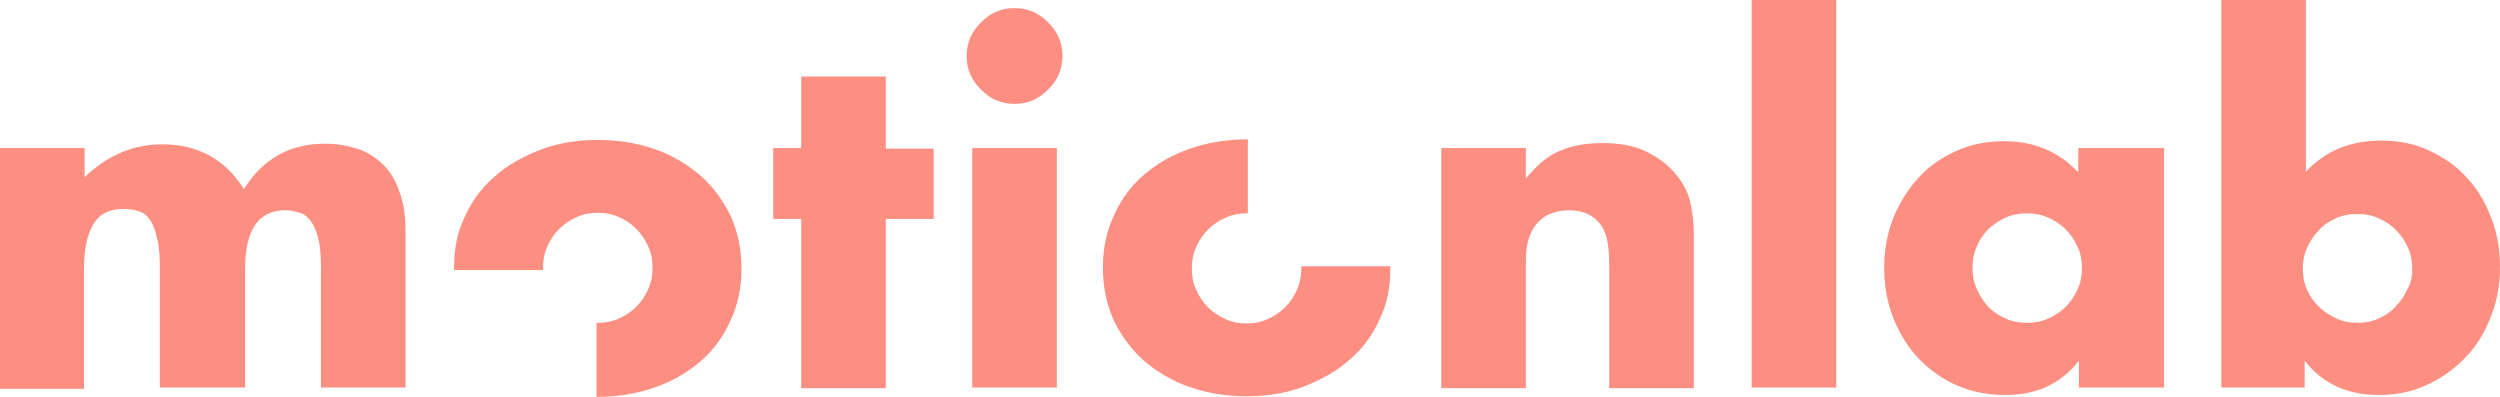
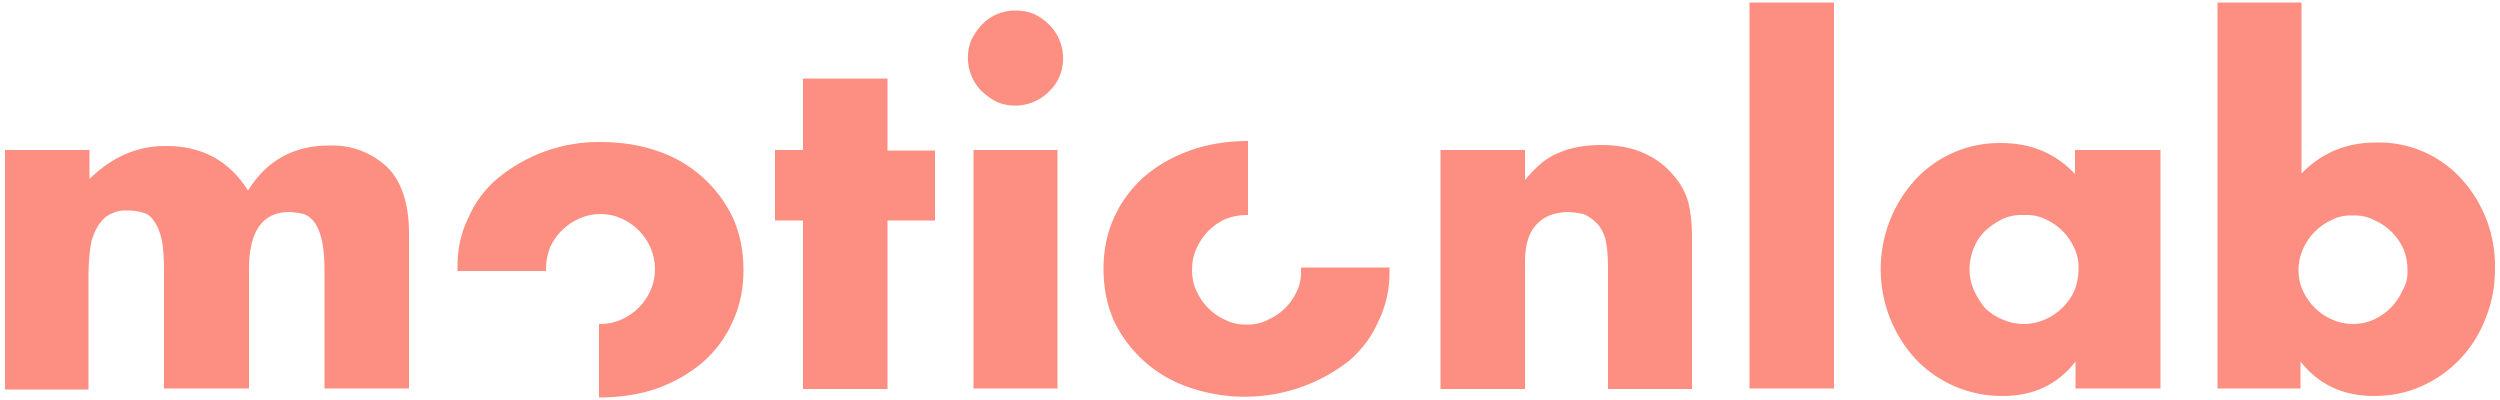
- <svg xmlns="http://www.w3.org/2000/svg" id="svg848" width="401.9" height="63.8" clip-rule="evenodd" fill-rule="evenodd" stroke-linejoin="round" stroke-miterlimit="2" version="1.1" viewBox="0 0 401.9 63.8" xml:space="preserve">
-   <g id="g846" transform="translate(-15.9 -7.1)" fill="#fd8f82" fill-rule="nonzero">
-     <g id="g838">
-       <path id="path824" d="m15.9 30.9h13.6v4.7c3.7-3.6 7.9-5.3 12.5-5.3 5.7 0 10.1 2.4 13.1 7.2 3.1-4.9 7.4-7.3 13.1-7.3 1.8 0 3.5 0.3 5.1 0.8s3 1.4 4.1 2.5c1.2 1.1 2.1 2.6 2.7 4.4 0.7 1.8 1 4 1 6.5v25h-13.6v-19c0-2-0.1-3.6-0.4-4.8-0.3-1.3-0.7-2.2-1.2-2.9s-1.1-1.2-1.8-1.4-1.5-0.4-2.3-0.4c-4.4 0-6.5 3.2-6.5 9.5v19h-13.7v-19c0-2-0.1-3.6-0.4-4.8-0.3-1.3-0.6-2.3-1.1-3-0.5-0.8-1.1-1.3-1.8-1.5-0.8-0.3-1.6-0.4-2.6-0.4-0.9 0-1.7 0.1-2.4 0.4-0.8 0.3-1.4 0.7-2 1.5-0.6 0.7-1 1.7-1.4 3-0.3 1.3-0.5 2.9-0.5 5v19h-13.5z" />
-       <path id="path826" d="m158.3 42.3v27.2h-13.6v-27.2h-4.5v-11.4h4.5v-11.5h13.6v11.6h7.7v11.3z" />
-       <path id="path828" d="m171.3 16.1c0-1.1 0.2-2 0.6-3 0.4-0.9 1-1.7 1.7-2.4s1.5-1.3 2.4-1.7 1.9-0.6 3-0.6 2 0.2 3 0.6c0.9 0.4 1.7 1 2.4 1.7s1.3 1.5 1.7 2.4 0.6 1.9 0.6 3-0.2 2-0.6 3c-0.4 0.9-1 1.7-1.7 2.4s-1.5 1.3-2.4 1.7-1.9 0.6-3 0.6-2-0.2-3-0.6c-0.9-0.4-1.7-1-2.4-1.7s-1.3-1.5-1.7-2.4-0.6-1.9-0.6-3zm14.5 14.8v38.5h-13.6v-38.5z" />
-       <path id="path830" d="m247.6 30.9h13.6v4.9c1.9-2.3 3.7-3.8 5.6-4.5 1.9-0.8 4.1-1.2 6.7-1.2 2.7 0 5 0.4 6.9 1.3s3.6 2.1 4.9 3.7c1.1 1.3 1.9 2.8 2.3 4.4s0.6 3.4 0.6 5.5v24.5h-13.6v-19.5c0-1.9-0.1-3.4-0.4-4.6s-0.8-2.1-1.5-2.8c-0.6-0.6-1.3-1-2-1.3-0.8-0.2-1.6-0.4-2.4-0.4-2.3 0-4.1 0.7-5.3 2.1s-1.8 3.3-1.8 5.9v20.6h-13.6z" />
-       <rect id="rect832" x="297.5" y="7.1" width="13.6" height="62.3" />
-       <path id="path834" d="m350 30.9h13.8v38.5h-13.7v-4.3c-2.9 3.7-6.8 5.5-11.8 5.5-2.8 0-5.4-0.5-7.7-1.5-2.4-1-4.4-2.5-6.2-4.3-1.8-1.9-3.1-4-4.1-6.5s-1.5-5.2-1.5-8.2c0-2.8 0.5-5.4 1.4-7.8 1-2.5 2.3-4.6 4-6.5s3.7-3.3 6.1-4.4 5-1.6 7.8-1.6c4.8 0 8.8 1.7 11.9 5zm-17 19.2c0 1.3 0.2 2.4 0.7 3.5s1.1 2 1.8 2.8c0.8 0.8 1.7 1.4 2.8 1.9s2.2 0.7 3.5 0.7c1.2 0 2.3-0.2 3.4-0.7s2-1.1 2.8-1.9 1.4-1.7 1.9-2.8 0.7-2.2 0.7-3.4-0.2-2.3-0.7-3.4-1.1-2-1.9-2.8-1.7-1.4-2.8-1.9-2.2-0.7-3.4-0.7c-1.3 0-2.4 0.2-3.5 0.7s-2 1.1-2.8 1.9-1.4 1.7-1.8 2.7c-0.5 1.1-0.7 2.2-0.7 3.4z" />
-       <path id="path836" d="m386.6 7.1v27.6c3.2-3.4 7.2-5 12-5 2.9 0 5.5 0.5 7.8 1.6 2.4 1.1 4.4 2.5 6.1 4.4 1.7 1.8 3 4 3.9 6.5 1 2.5 1.4 5.1 1.4 7.9 0 2.9-0.5 5.5-1.5 8s-2.3 4.7-4.1 6.5c-1.8 1.9-3.8 3.3-6.2 4.4s-4.9 1.6-7.7 1.6c-5 0-9-1.8-11.9-5.5v4.3h-13.4v-62.3zm17.1 43.2c0-1.2-0.2-2.3-0.7-3.4s-1.1-2-1.9-2.8-1.7-1.4-2.8-1.9-2.2-0.7-3.5-0.7c-1.2 0-2.3 0.2-3.4 0.7s-2 1.1-2.7 1.9c-0.8 0.8-1.4 1.7-1.9 2.8s-0.7 2.2-0.7 3.4 0.2 2.3 0.7 3.4 1.1 2 1.9 2.7c0.8 0.8 1.7 1.4 2.8 1.9s2.2 0.7 3.4 0.7 2.3-0.2 3.4-0.7 2-1.1 2.7-1.9c0.8-0.8 1.4-1.7 1.9-2.8 0.6-1 0.8-2.1 0.8-3.3z" />
-     </g>
-     <g id="g844">
-       <path id="path840" d="m133.4 41.9c-1.2-2.5-2.8-4.7-4.8-6.5-2.1-1.8-4.5-3.3-7.4-4.3-2.8-1-5.9-1.5-9.2-1.5-3.4 0-6.4 0.5-9.3 1.6-2.8 1.1-5.3 2.5-7.3 4.3-2.1 1.8-3.7 4-4.8 6.5-1.2 2.5-1.7 5.1-1.7 8v0.5h14.3v-0.4c0-1.2 0.2-2.3 0.7-3.4s1.1-2 1.9-2.8 1.7-1.4 2.8-1.9 2.2-0.7 3.4-0.7 2.3 0.2 3.4 0.7 2 1.1 2.8 1.9 1.4 1.7 1.9 2.8 0.7 2.2 0.7 3.4c0 1.3-0.2 2.4-0.7 3.5s-1.1 2-1.9 2.8-1.7 1.4-2.8 1.9-2.2 0.7-3.4 0.7h-0.2v11.9c3.3 0 6.5-0.5 9.3-1.5 2.9-1 5.3-2.4 7.4-4.2s3.7-4 4.8-6.5c1.2-2.5 1.8-5.3 1.8-8.4s-0.6-5.9-1.7-8.4z" />
-       <path id="path842" d="m194.9 58.5c1.2 2.5 2.8 4.7 4.8 6.5 2.1 1.8 4.5 3.3 7.4 4.3 2.8 1 5.9 1.5 9.2 1.5 3.4 0 6.4-0.5 9.3-1.6 2.8-1.1 5.3-2.5 7.3-4.3 2.1-1.8 3.7-4 4.8-6.5 1.2-2.5 1.7-5.1 1.7-8v-0.5h-14.3v0.4c0 1.2-0.2 2.3-0.7 3.4s-1.1 2-1.9 2.8-1.7 1.4-2.8 1.9-2.2 0.7-3.4 0.7-2.3-0.2-3.4-0.7-2-1.1-2.8-1.9-1.4-1.7-1.9-2.8-0.7-2.2-0.7-3.4c0-1.3 0.2-2.4 0.7-3.5s1.1-2 1.9-2.8 1.7-1.4 2.8-1.9 2.2-0.7 3.4-0.7h0.2v-11.9c-3.3 0-6.5 0.5-9.3 1.5-2.9 1-5.3 2.4-7.4 4.2s-3.7 4-4.8 6.5c-1.2 2.5-1.8 5.3-1.8 8.4s0.6 5.9 1.7 8.4z" />
-     </g>
-   </g>
+ <svg xmlns="http://www.w3.org/2000/svg" xml:space="preserve" fill-rule="evenodd" stroke-linejoin="round" stroke-miterlimit="2" clip-rule="evenodd" width="5000" height="800" viewBox="0 0 5000 800">
+   <path fill="#fd8f82" fill-rule="nonzero" d="M3499 5v772h169V5Zm936 0v772h166v-54q54 69 147 69 52 0 96-20a241 241 0 0 0 127-135q19-46 19-99a259 259 0 0 0-66-179 223 223 0 0 0-172-74q-89 0-149 62V5ZM2031 21a91 91 0 0 0-67 28q-13 14-21 30a95 95 0 0 0 21 104q14 13 30 21a95 95 0 0 0 104-21q14-13 21-30a95 95 0 0 0-21-104q-13-13-30-21-17-7-37-7m-425 136v143h-56v141h56v337h169V441h95V301h-95V157Zm890 125q-63 0-116 19t-91 52-60 80q-22 47-22 105 0 57 21 104a257 257 0 0 0 151 133 339 339 0 0 0 320-54q39-34 59-81 22-46 21-99v-6h-177v5q1 23-8 42a114 114 0 0 1-59 58q-20 10-42 9-22 1-42-9a114 114 0 0 1-58-58q-9-19-9-42 0-24 9-43a114 114 0 0 1 58-59q20-8 42-8h3zm-1295 2a317 317 0 0 0-206 73q-39 33-59 80-22 46-21 99v6h177v-4q0-22 8-43a114 114 0 0 1 59-58q20-9 42-9t42 9a114 114 0 0 1 58 58q9 21 9 43 0 23-9 43a114 114 0 0 1-58 58q-20 9-42 9h-3v147q63 0 116-18 52-19 91-52 39-34 60-81 22-47 22-104t-21-104a257 257 0 0 0-151-134q-52-18-114-18m2801 2a229 229 0 0 0-172 74 266 266 0 0 0 3 360 238 238 0 0 0 172 72q93 0 146-69v54h170V300h-171v48q-58-62-148-62m-800 4q-48 0-83 15-35 13-69 55v-60h-169v478h169V523q0-49 22-73 23-26 66-26 14 1 29 4 14 6 25 17 13 12 19 34 5 22 5 57v242h168V474q0-39-7-68-8-30-29-54-24-30-61-46-35-16-85-16m-2544 1q-106 0-162 90-56-89-163-89-86-1-154 66v-58H10v479h167V544q1-38 6-62 7-24 18-37 10-14 25-19 12-6 29-5 19 0 33 5 12 3 22 19 9 13 14 37 4 22 4 59v236h170V541q-1-117 81-117 16 1 28 4 13 4 23 18 9 13 14 36 5 22 5 59v236h169V467q0-47-12-81t-34-54-51-31-63-10m1289 9v477h168V300Zm2101 130q23-1 42 8a114 114 0 0 1 59 59q9 19 8 42 0 22-8 42a114 114 0 0 1-59 58q-20 9-42 9-23 0-43-9-20-8-35-23-12-14-22-35-9-20-9-43 0-22 9-43 7-18 22-33 15-14 35-24 20-9 43-8m657 1q24-1 43 9a114 114 0 0 1 59 58q8 20 8 42 1 23-10 41a114 114 0 0 1-57 58q-20 9-42 9t-42-9a114 114 0 0 1-58-57q-9-19-9-42 0-22 9-42a114 114 0 0 1 57-58q19-10 42-9" />
</svg>
